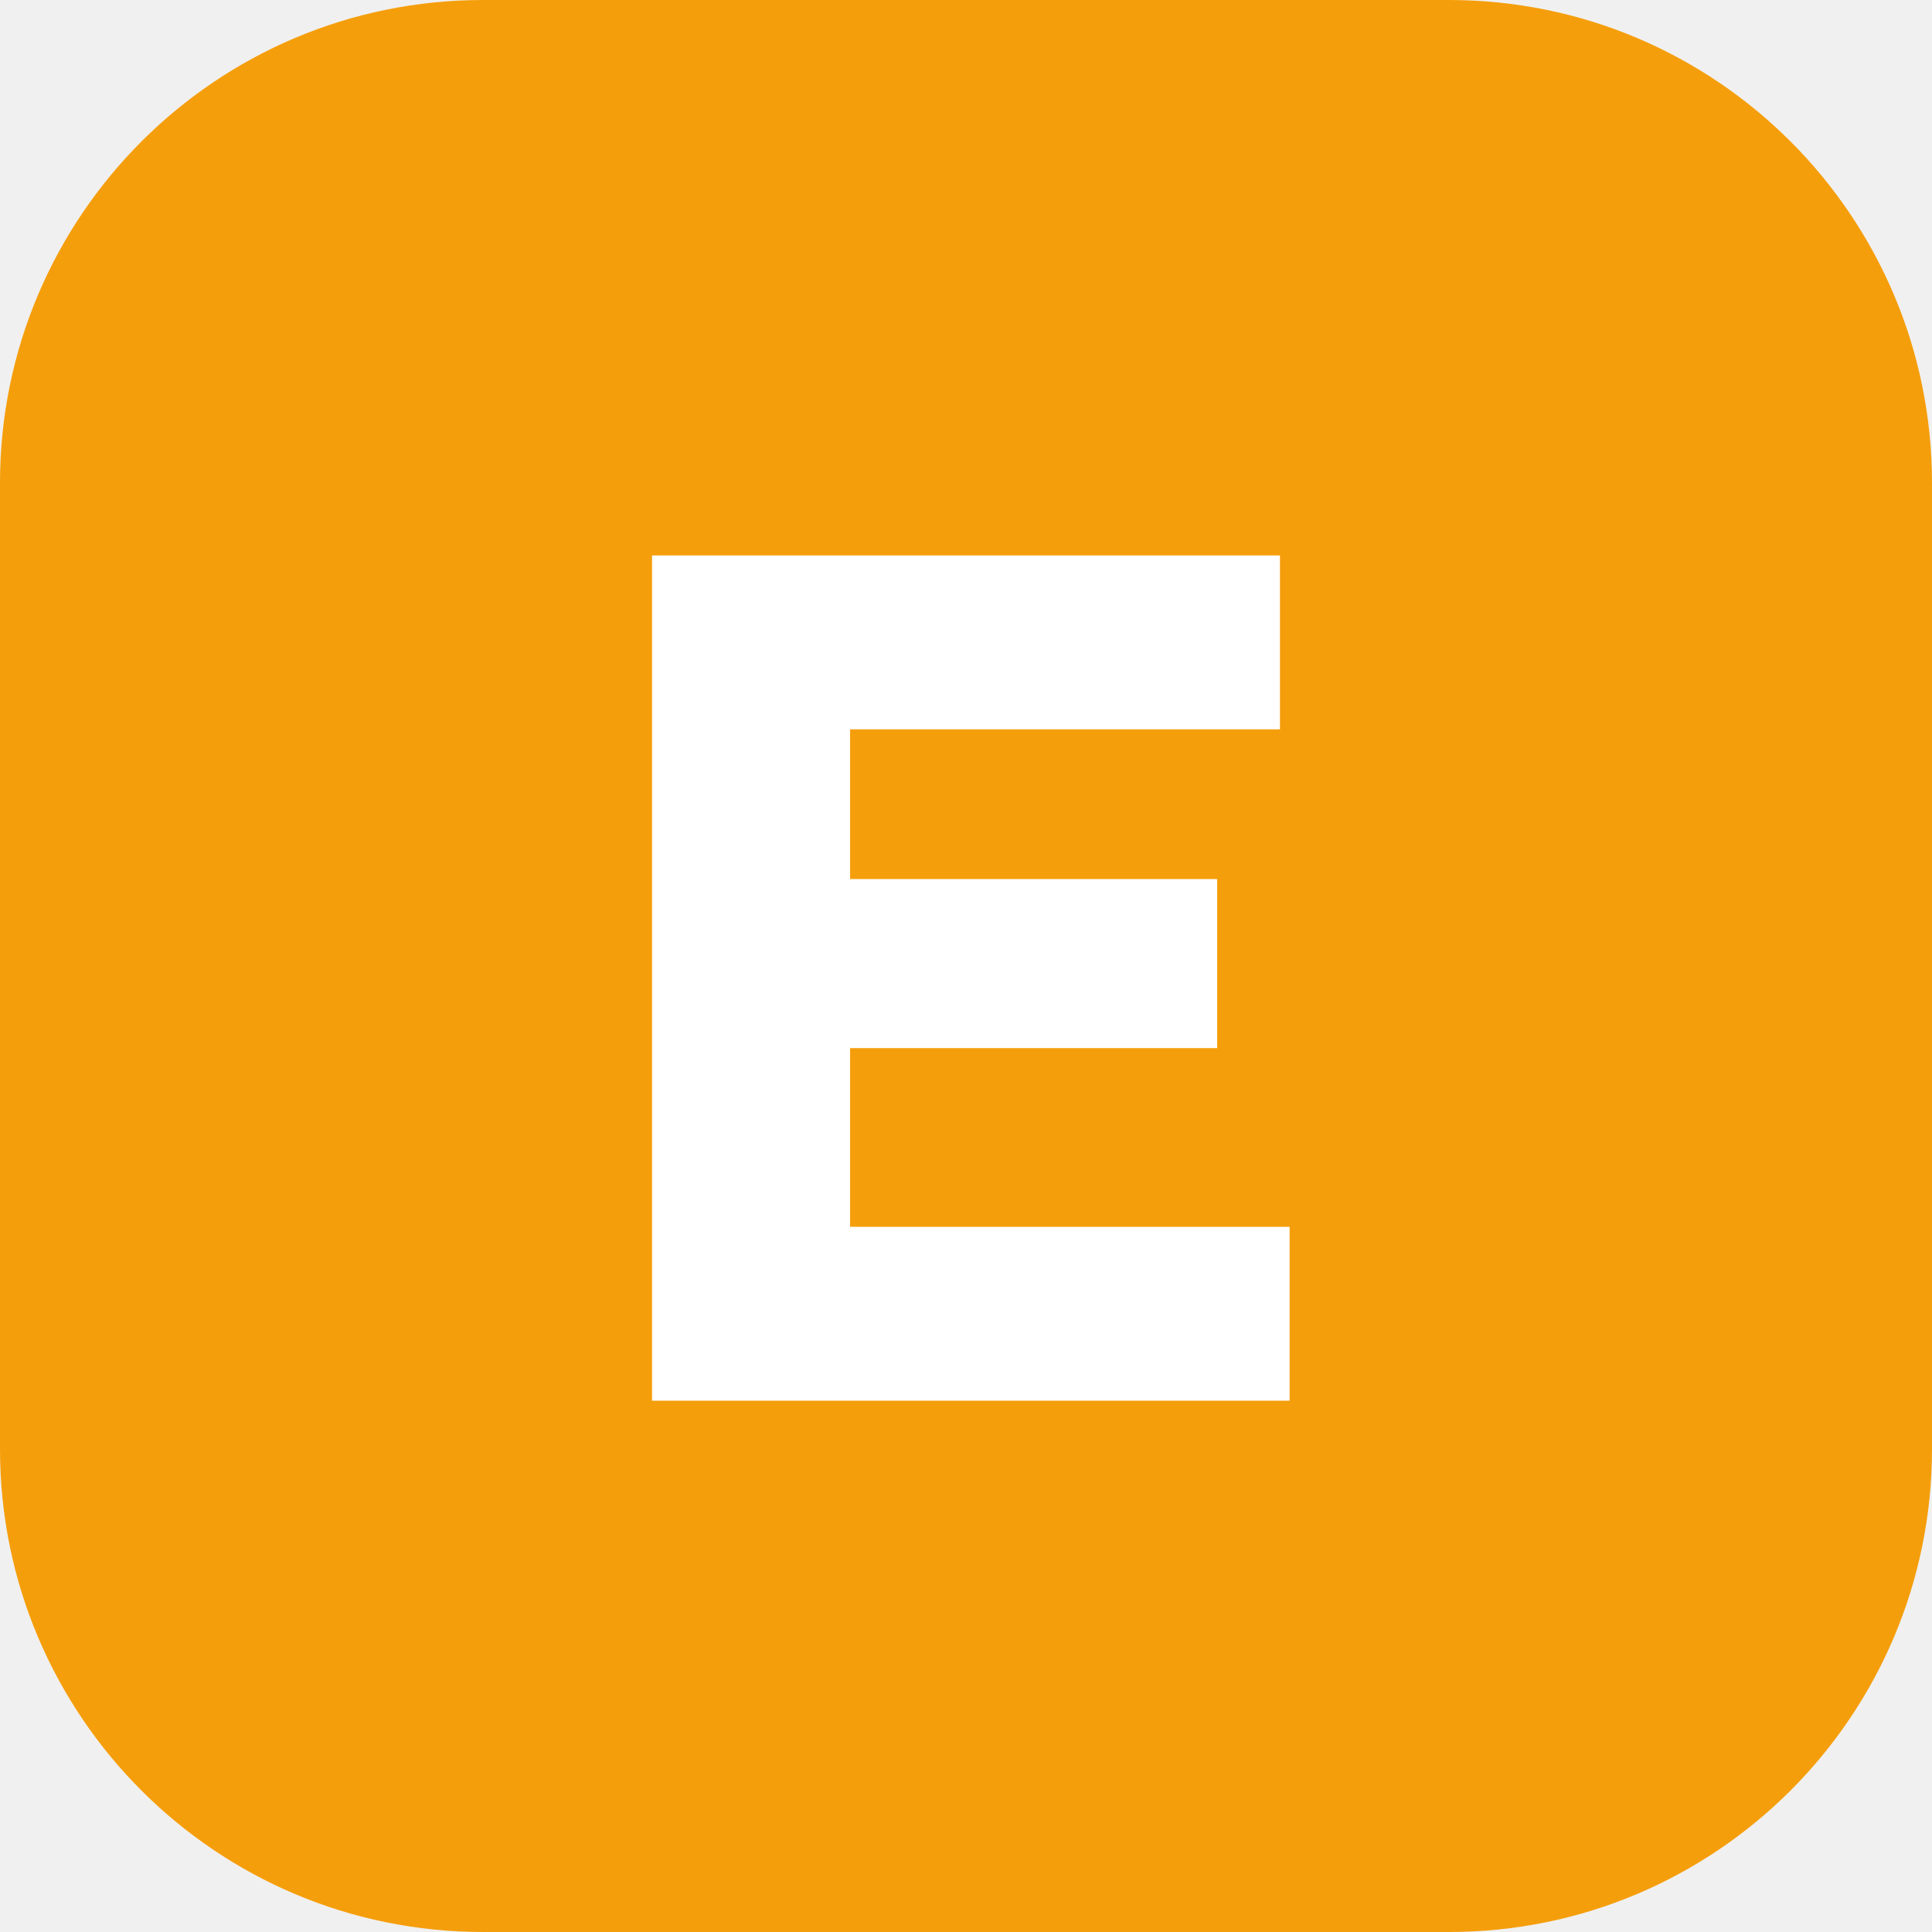
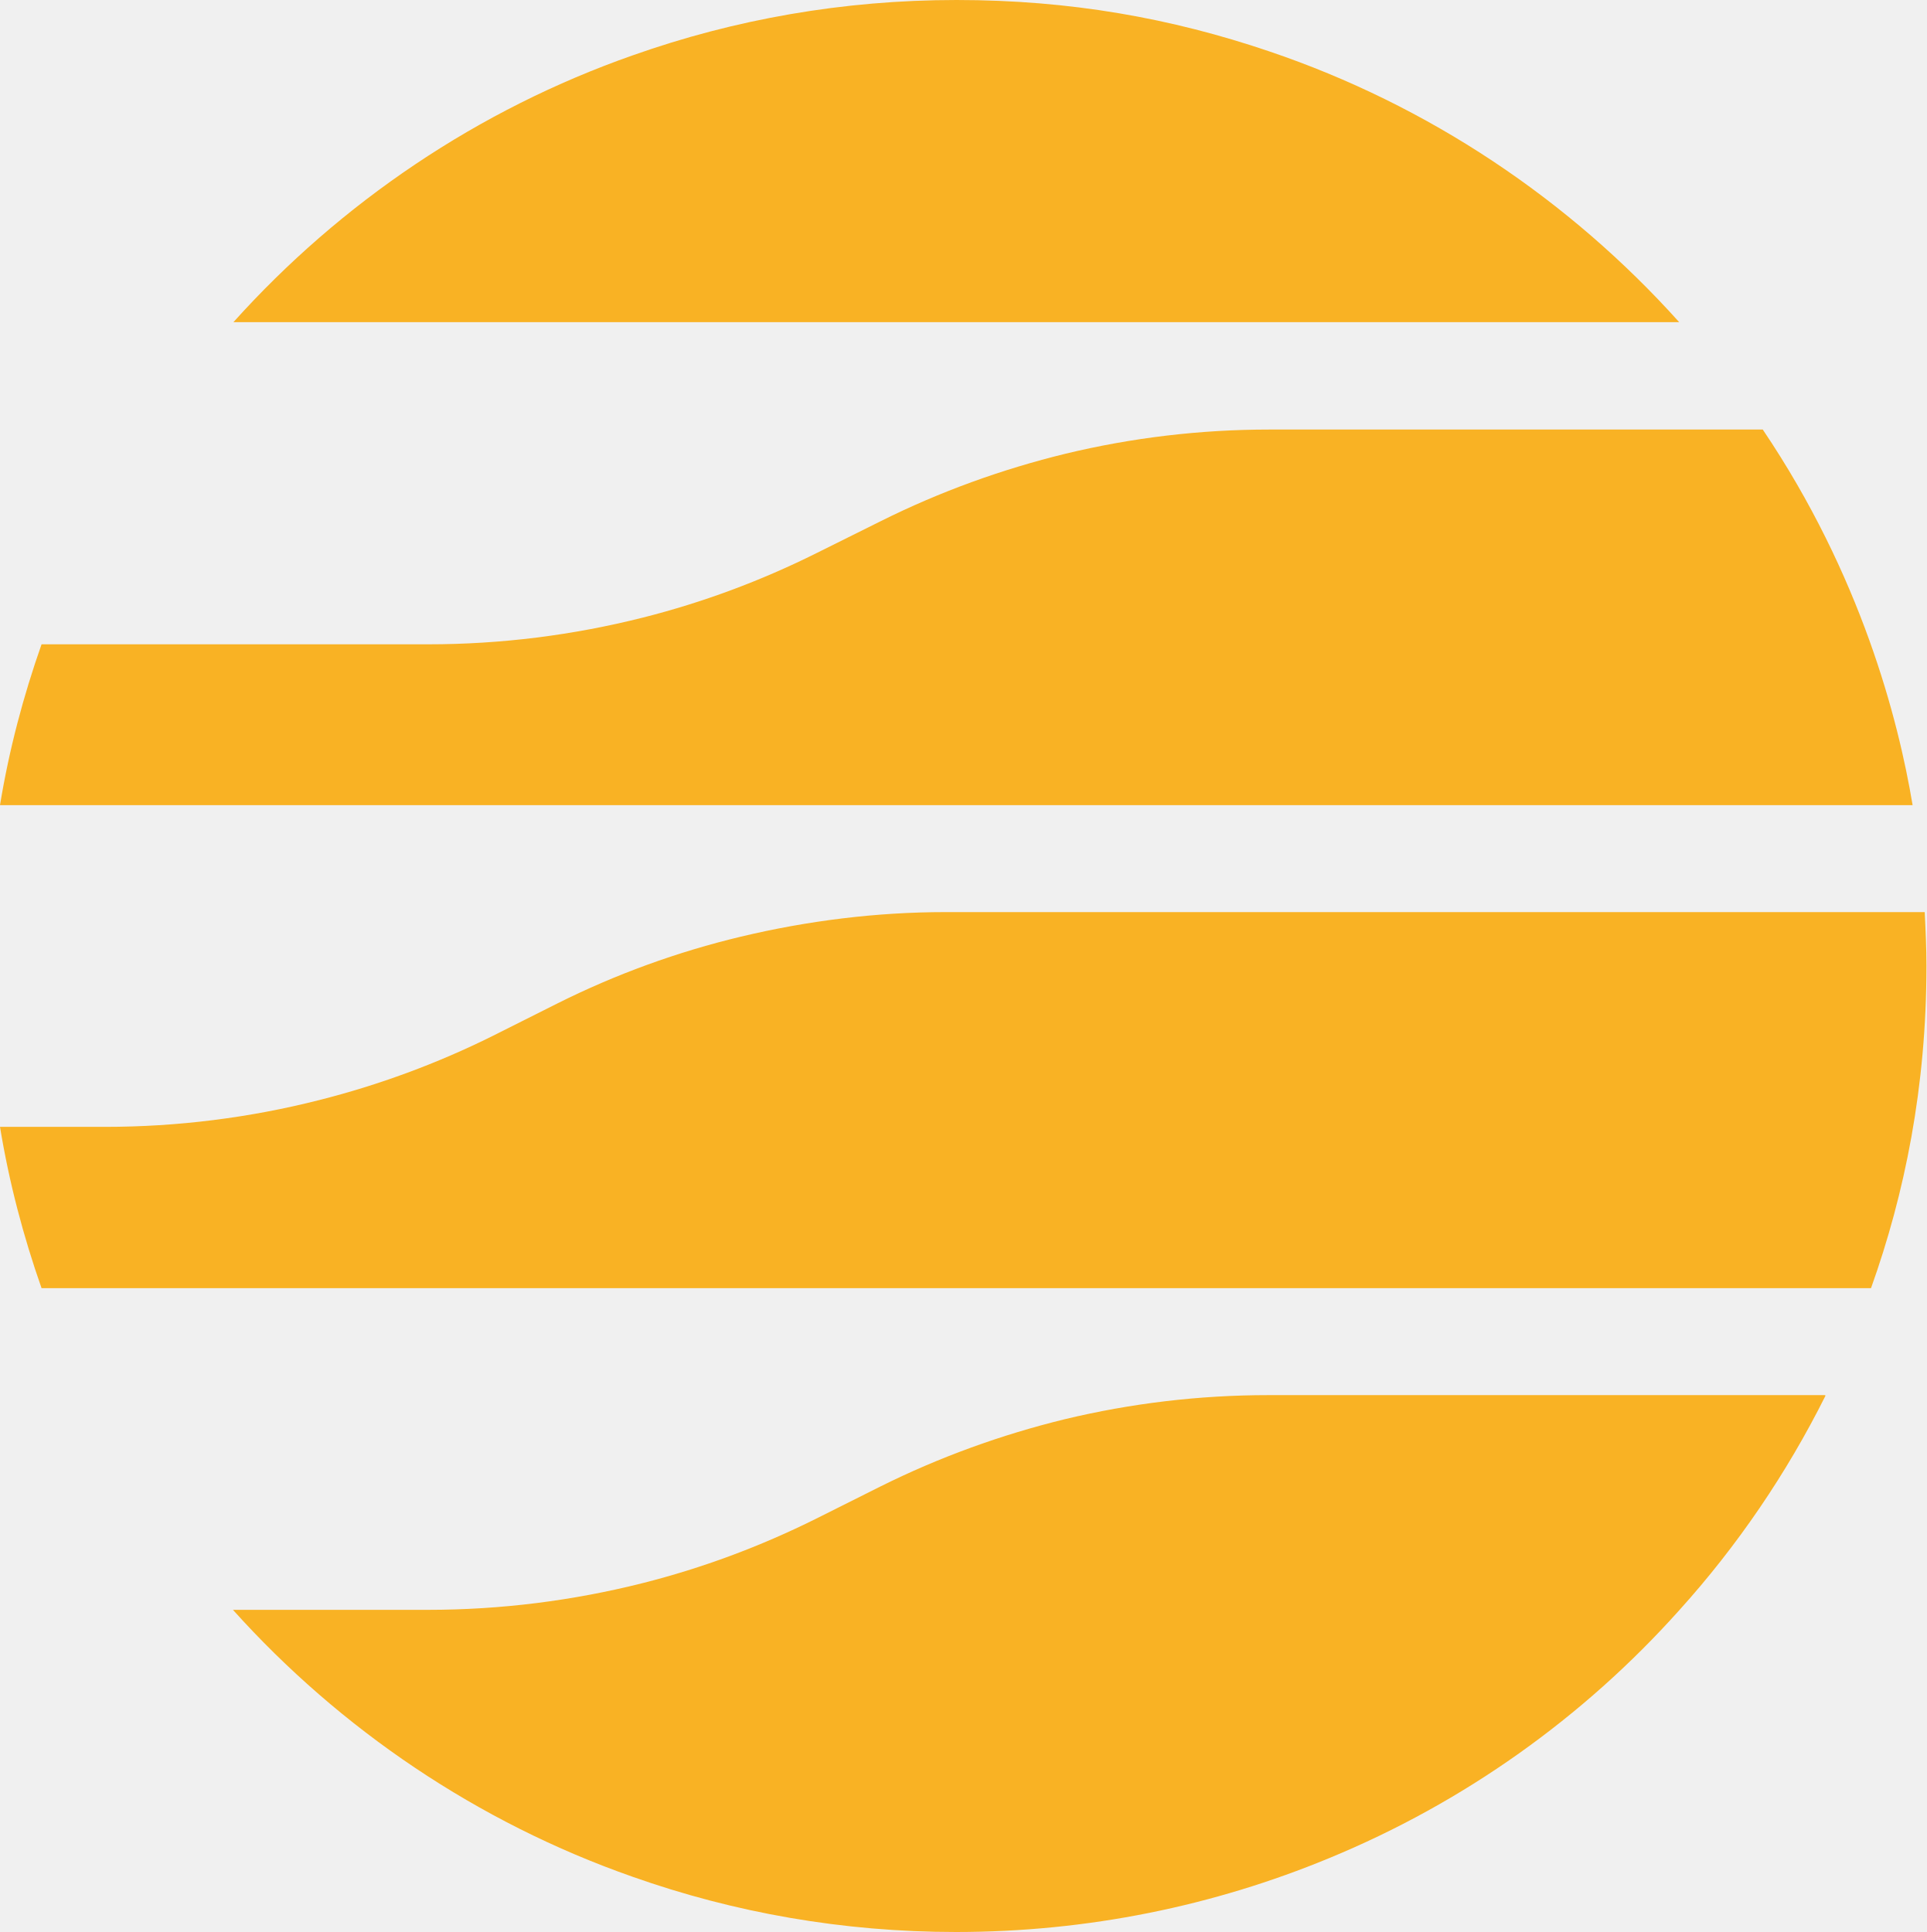
- <svg xmlns="http://www.w3.org/2000/svg" viewBox="0 0 40 40" fill="none">
-   <rect width="40" height="40" rx="10" fill="#F59E0B" />
-   <path d="M13.5 11.5H26.5V15.1H17.6V18.2H25.2V21.7H17.6V25.4H26.7V29H13.5V11.5Z" fill="#FFFFFF" />
+ <svg xmlns="http://www.w3.org/2000/svg" preserveAspectRatio="none" overflow="visible" style="display: block;" width="36.768" height="36.882" viewBox="0 0 36.768 36.882" fill="none">
+   <g id="Group">
+     <path id="Vector" d="M32.049 6.15H4.455C6.504 3.869 9.124 2.091 12.083 1.054C14.017 0.37 16.091 1.35655e-06 18.256 1.35655e-06C20.421 1.35655e-06 22.355 0.346 24.223 0.98C27.264 2.009 29.95 3.812 32.049 6.15Z" fill="#F9B224" />
+     <path id="Vector_2" d="M36.512 15.37H8.64176e-05C0.174 14.308 0.446 13.287 0.793 12.3H8.174C9.562 12.3 10.934 12.127 12.273 11.789C13.413 11.501 14.521 11.089 15.578 10.562L16.818 9.945C17.942 9.385 19.124 8.957 20.339 8.661C21.603 8.356 22.909 8.2 24.223 8.2H33.644C35.52 10.982 36.231 13.732 36.504 15.37H36.512Z" fill="#F9B224" />
+     <path id="Vector_3" d="M36.768 18.441C36.768 20.746 36.355 22.788 35.71 24.591H0.793C0.446 23.603 0.174 22.574 8.64176e-05 21.512H2C3.388 21.512 4.76 21.339 6.091 21.001C7.231 20.713 8.347 20.302 9.405 19.775L10.636 19.157C11.752 18.598 12.934 18.169 14.14 17.881C15.413 17.577 16.727 17.412 18.049 17.412H36.735C36.752 17.75 36.768 18.095 36.768 18.433V18.441Z" fill="#F9B224" />
+     <path id="Vector_4" d="M34.843 26.641C34.099 28.131 33.157 29.514 32.049 30.741C30.223 32.782 27.942 34.412 25.363 35.474C23.174 36.38 20.769 36.882 18.248 36.882C16.083 36.882 14.008 36.512 12.075 35.828C9.116 34.791 6.496 33.013 4.446 30.732H8.165C9.554 30.732 10.926 30.559 12.265 30.222C13.405 29.934 14.512 29.522 15.57 28.995L16.802 28.378C17.926 27.818 19.107 27.39 20.322 27.093C21.587 26.789 22.892 26.633 24.206 26.633H34.826L34.843 26.641Z" fill="#F9B224" />
+   </g>
</svg>
